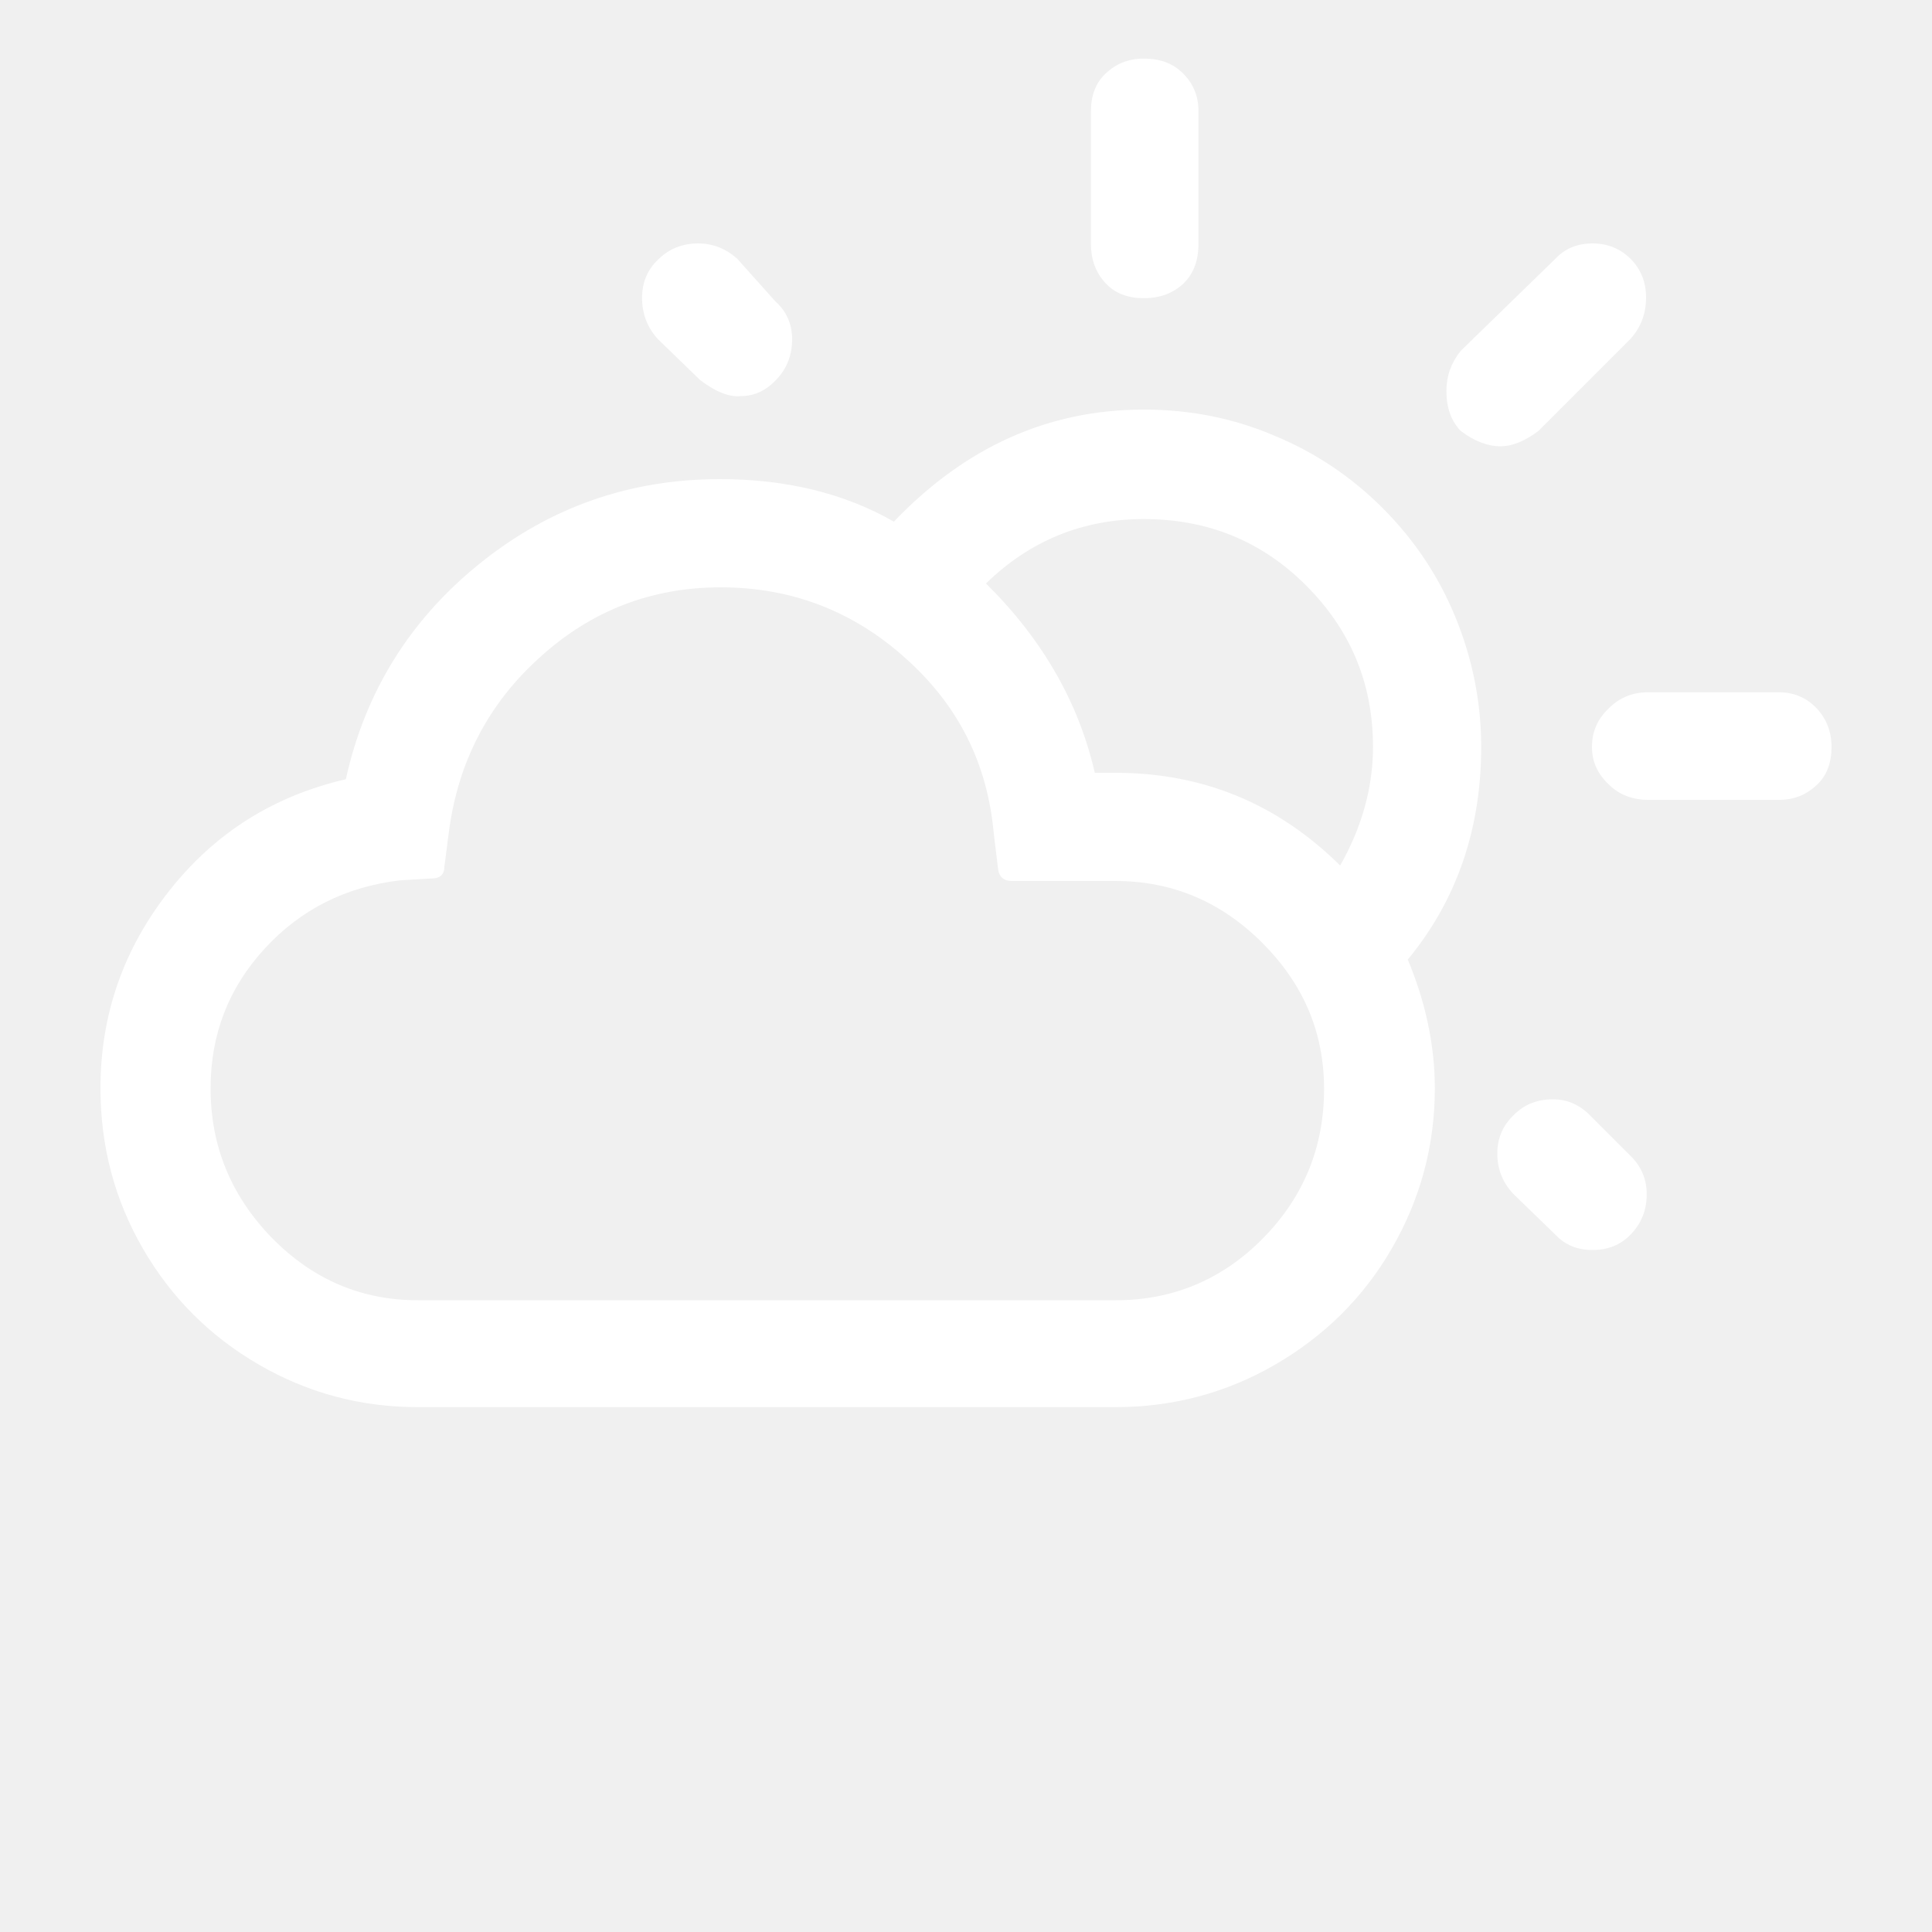
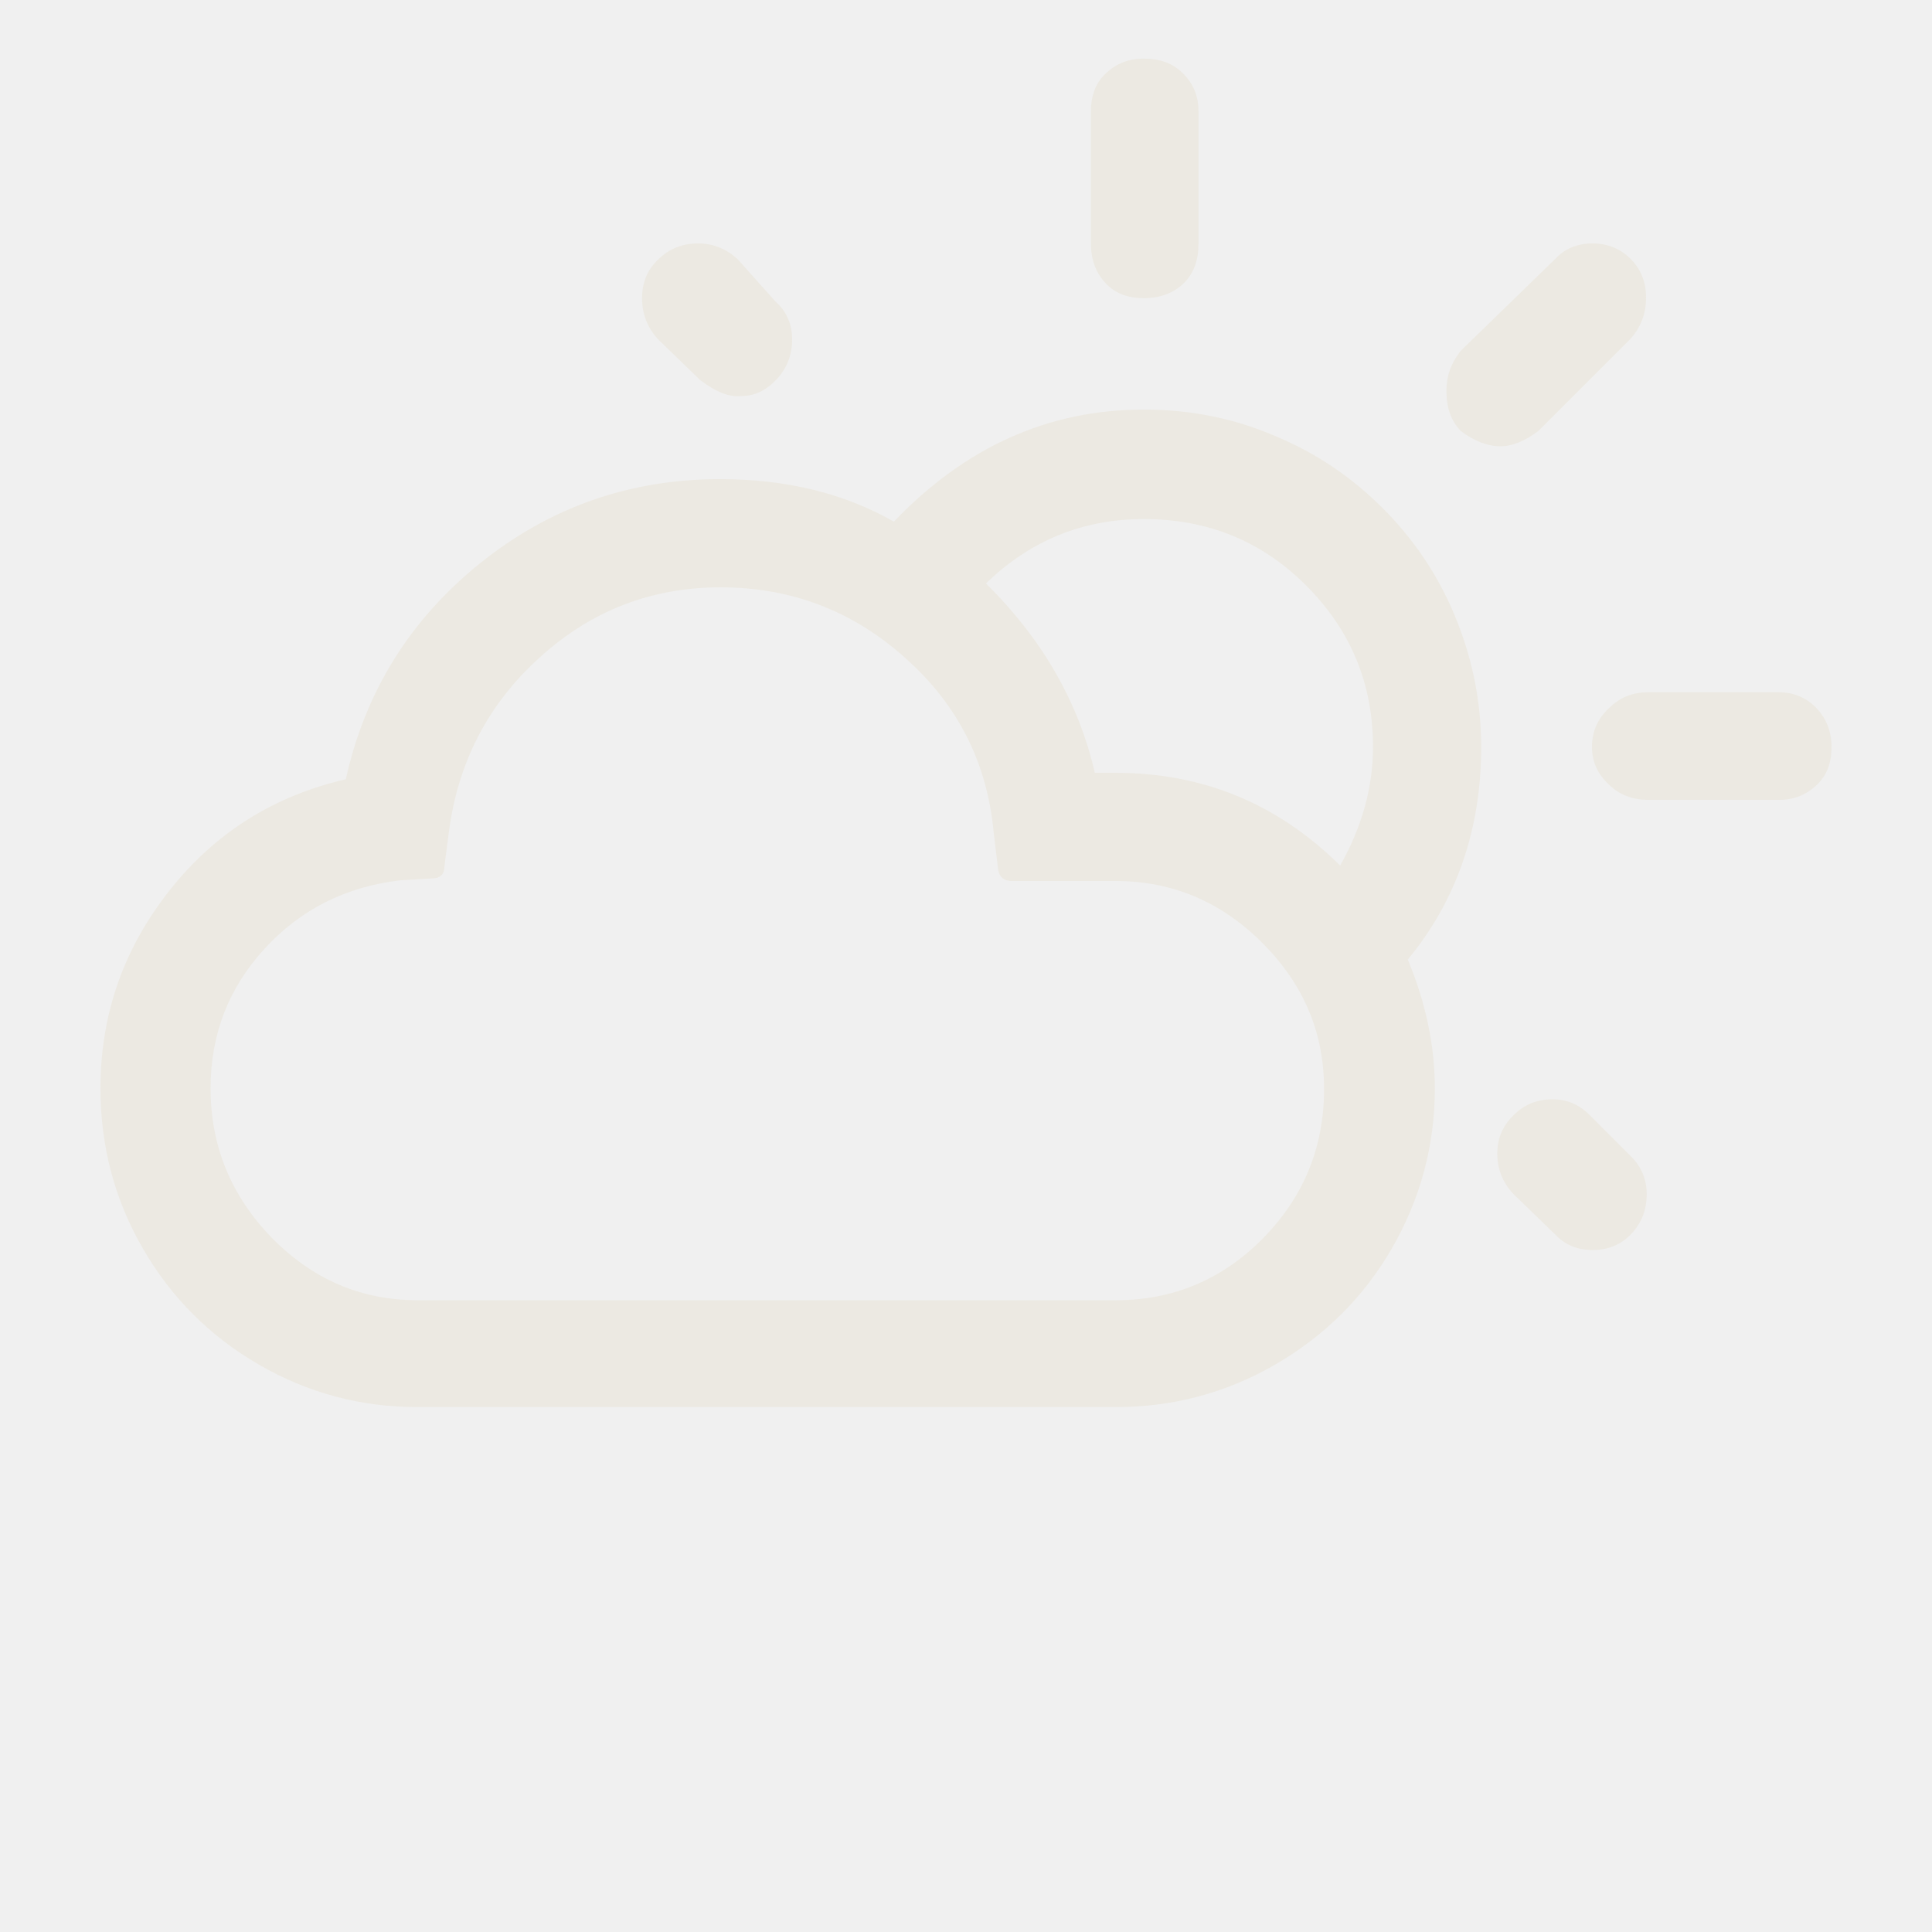
- <svg xmlns="http://www.w3.org/2000/svg" fill="#FFFFFF" version="1.1" id="Layer_1" x="0px" y="0px" viewBox="0 0 30 30" style="enable-background:new 0 0 30 30;" xml:space="preserve">
+ <svg xmlns="http://www.w3.org/2000/svg" fill="#ECE9E2" version="1.1" id="Layer_1" x="0px" y="0px" viewBox="0 0 30 30" style="enable-background:new 0 0 30 30;" xml:space="preserve">
  <path d="M1.56,16.9c0,0.9,0.22,1.73,0.66,2.49s1.04,1.36,1.8,1.8c0.76,0.44,1.58,0.66,2.47,0.66h10.83c0.89,0,1.72-0.22,2.48-0.66  c0.76-0.44,1.37-1.04,1.81-1.8c0.44-0.76,0.67-1.59,0.67-2.49c0-0.66-0.14-1.33-0.42-2C22.62,13.98,23,12.87,23,11.6  c0-0.71-0.14-1.39-0.41-2.04c-0.27-0.65-0.65-1.2-1.12-1.67C21,7.42,20.45,7.04,19.8,6.77c-0.65-0.28-1.33-0.41-2.04-0.41  c-1.48,0-2.77,0.58-3.88,1.74c-0.77-0.44-1.67-0.66-2.7-0.66c-1.41,0-2.65,0.44-3.73,1.31c-1.08,0.87-1.78,1.99-2.08,3.35  c-1.12,0.26-2.03,0.83-2.74,1.73S1.56,15.75,1.56,16.9z M3.27,16.9c0-0.84,0.28-1.56,0.84-2.17c0.56-0.61,1.26-0.96,2.1-1.06  l0.5-0.03c0.12,0,0.19-0.06,0.19-0.18l0.07-0.54c0.14-1.08,0.61-1.99,1.41-2.71c0.8-0.73,1.74-1.09,2.81-1.09  c1.1,0,2.06,0.37,2.87,1.1c0.82,0.73,1.27,1.63,1.37,2.71l0.07,0.58c0.02,0.11,0.09,0.17,0.21,0.17h1.61c0.88,0,1.64,0.32,2.28,0.96  c0.64,0.64,0.96,1.39,0.96,2.27c0,0.91-0.32,1.68-0.95,2.32c-0.63,0.64-1.4,0.96-2.28,0.96H6.49c-0.88,0-1.63-0.32-2.27-0.97  C3.59,18.57,3.27,17.8,3.27,16.9z M9.97,4.63c0,0.24,0.08,0.45,0.24,0.63l0.66,0.64c0.25,0.19,0.46,0.27,0.64,0.25  c0.21,0,0.39-0.09,0.55-0.26s0.24-0.38,0.24-0.62c0-0.24-0.09-0.44-0.26-0.59l-0.59-0.66c-0.18-0.16-0.38-0.24-0.61-0.24  c-0.24,0-0.45,0.08-0.62,0.25C10.05,4.19,9.97,4.39,9.97,4.63z M15.31,9.06c0.69-0.67,1.51-1,2.45-1c0.99,0,1.83,0.34,2.52,1.03  c0.69,0.69,1.04,1.52,1.04,2.51c0,0.62-0.17,1.24-0.51,1.84C19.84,12.48,18.68,12,17.32,12H17C16.75,10.91,16.19,9.93,15.31,9.06z   M16.94,3.78c0,0.26,0.08,0.46,0.23,0.62s0.35,0.23,0.59,0.23c0.26,0,0.46-0.08,0.62-0.23c0.16-0.16,0.23-0.36,0.23-0.62V1.73  c0-0.24-0.08-0.43-0.24-0.59s-0.36-0.23-0.61-0.23c-0.24,0-0.43,0.08-0.59,0.23s-0.23,0.35-0.23,0.59V3.78z M22.46,6.07  c0,0.26,0.07,0.46,0.22,0.62c0.21,0.16,0.42,0.24,0.62,0.24c0.18,0,0.38-0.08,0.59-0.24l1.43-1.43c0.16-0.18,0.24-0.39,0.24-0.64  c0-0.24-0.08-0.44-0.24-0.6c-0.16-0.16-0.36-0.24-0.59-0.24c-0.24,0-0.43,0.08-0.58,0.24l-1.47,1.43  C22.53,5.64,22.46,5.84,22.46,6.07z M23.25,17.91c0,0.24,0.08,0.45,0.25,0.63l0.65,0.63c0.15,0.16,0.34,0.24,0.58,0.24  s0.44-0.08,0.6-0.25c0.16-0.17,0.24-0.37,0.24-0.62c0-0.22-0.08-0.42-0.24-0.58l-0.65-0.65c-0.16-0.16-0.35-0.24-0.57-0.24  c-0.24,0-0.44,0.08-0.6,0.24C23.34,17.47,23.25,17.67,23.25,17.91z M24.72,11.6c0,0.23,0.09,0.42,0.26,0.58  c0.16,0.16,0.37,0.24,0.61,0.24h2.04c0.23,0,0.42-0.08,0.58-0.23s0.23-0.35,0.23-0.59c0-0.24-0.08-0.44-0.23-0.6  s-0.35-0.25-0.58-0.25h-2.04c-0.24,0-0.44,0.08-0.61,0.25C24.8,11.17,24.72,11.37,24.72,11.6z" />
</svg>
